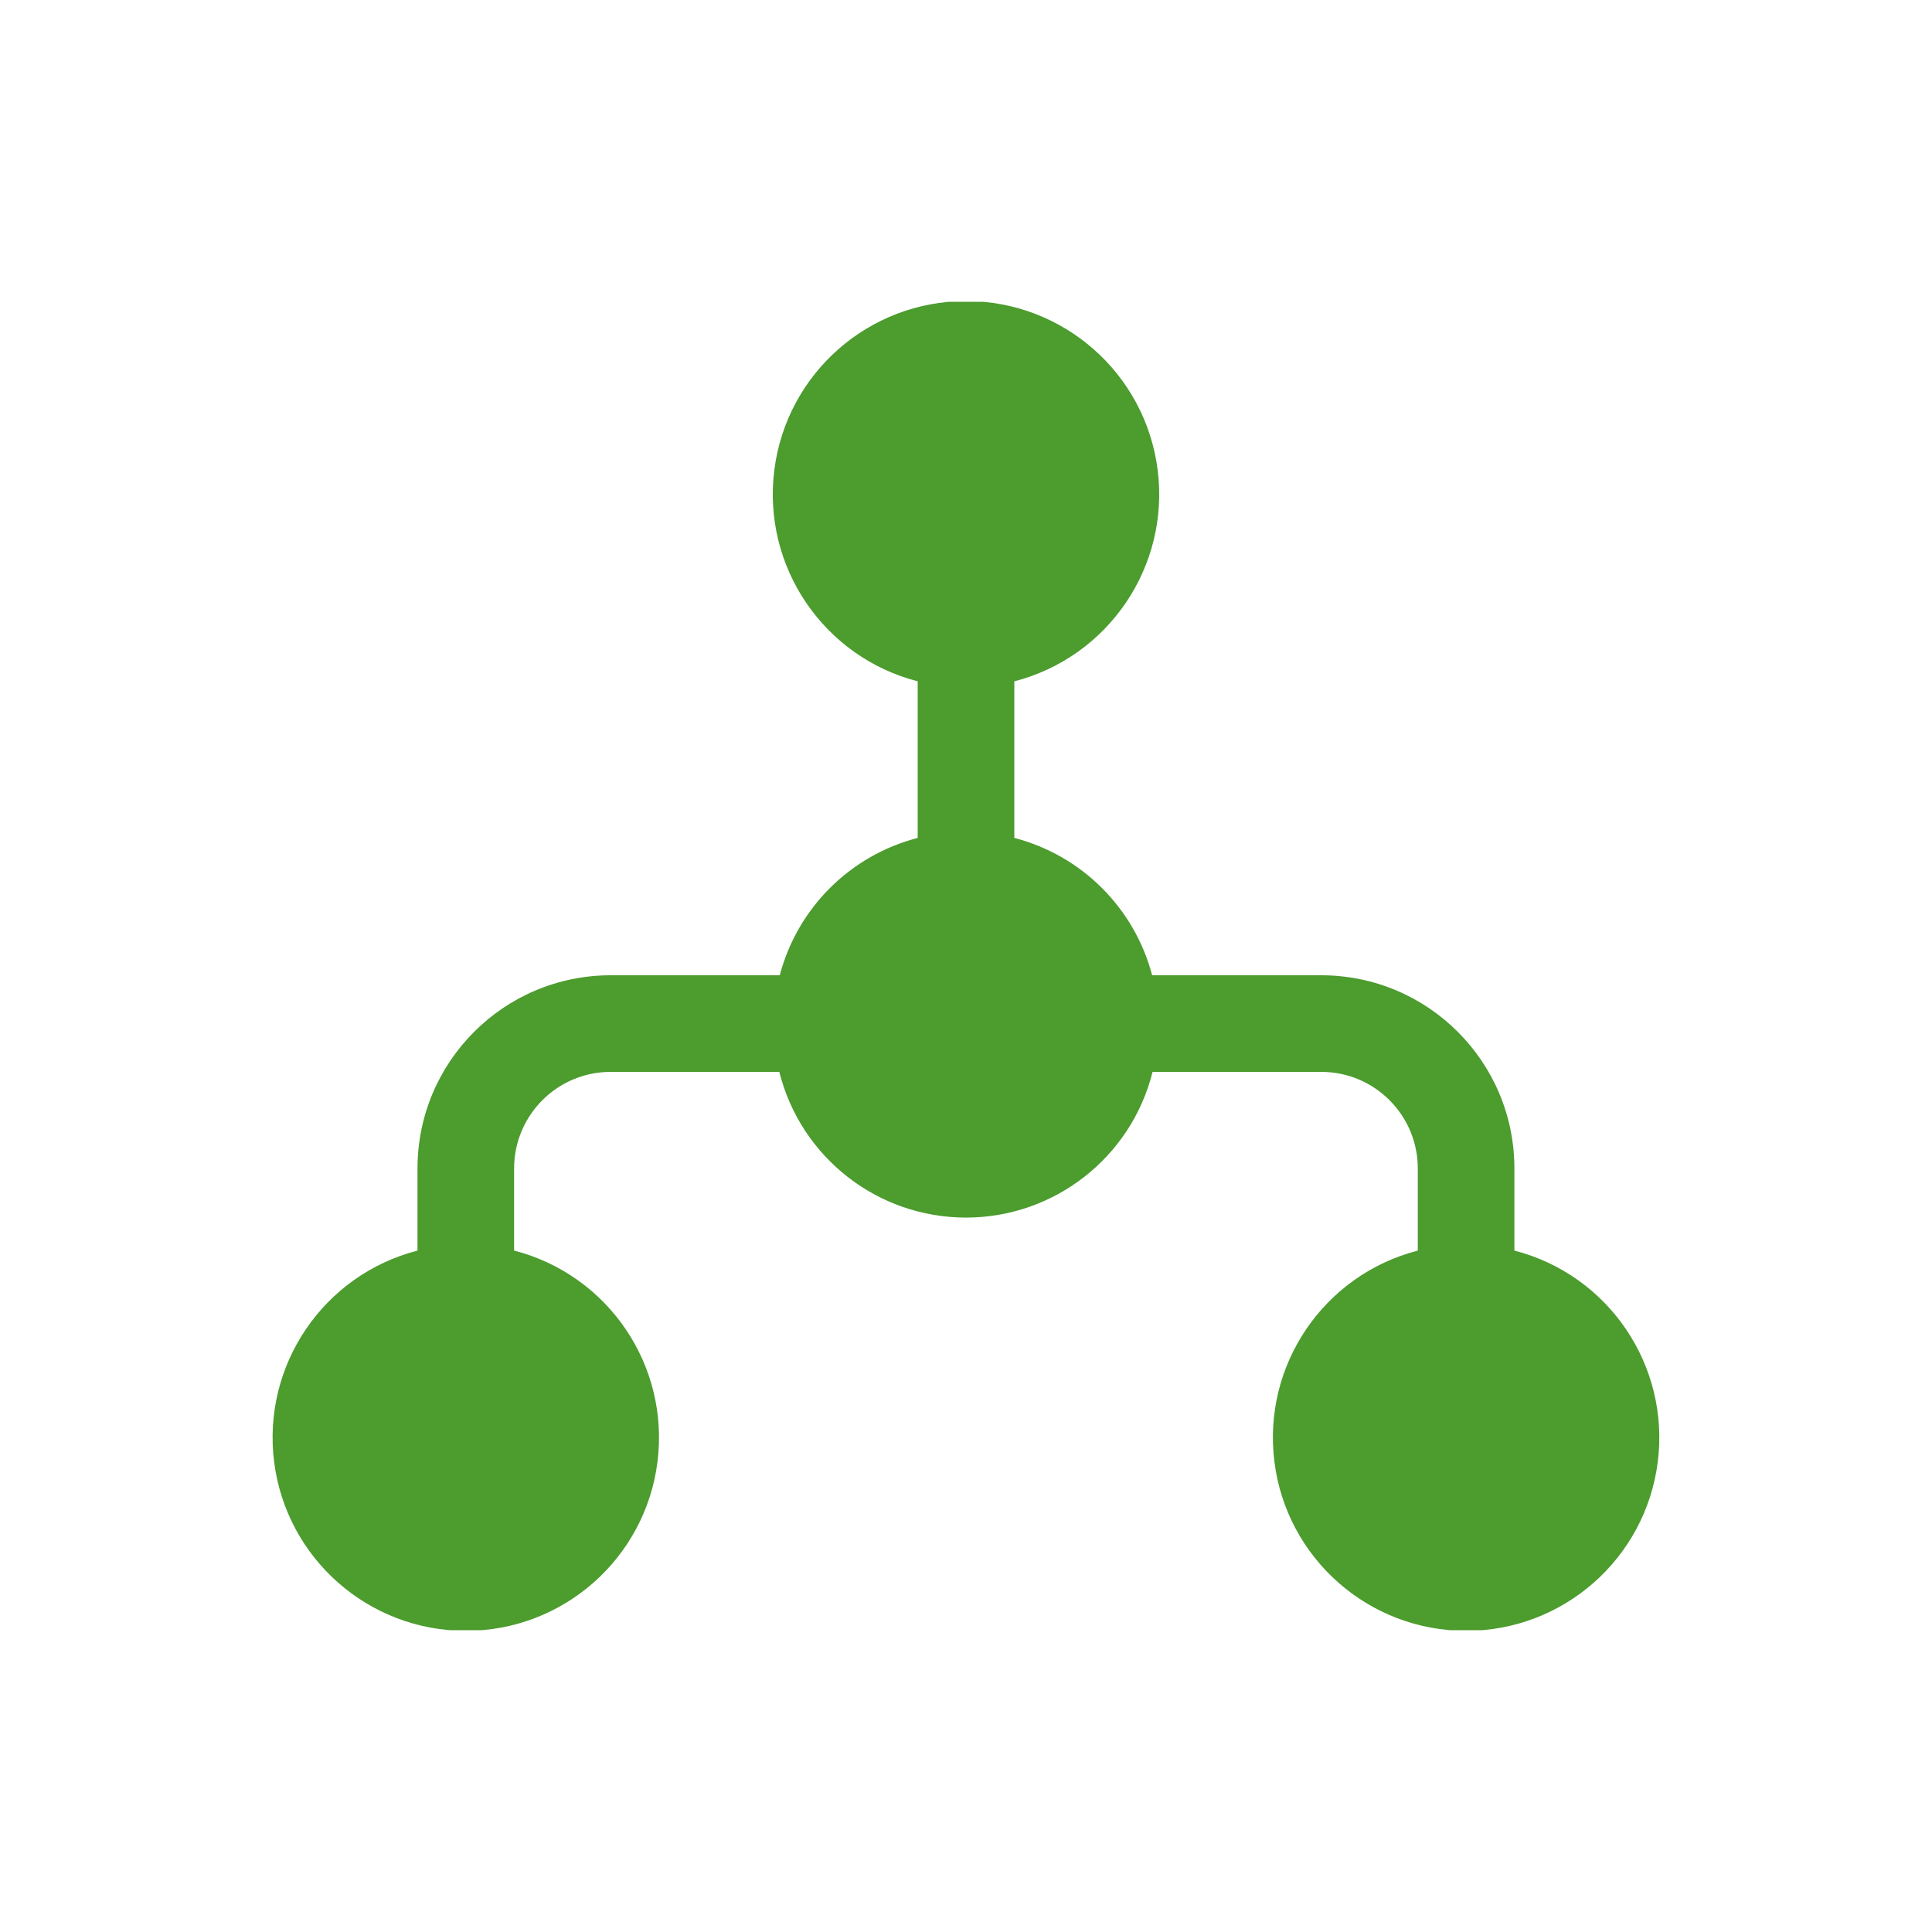
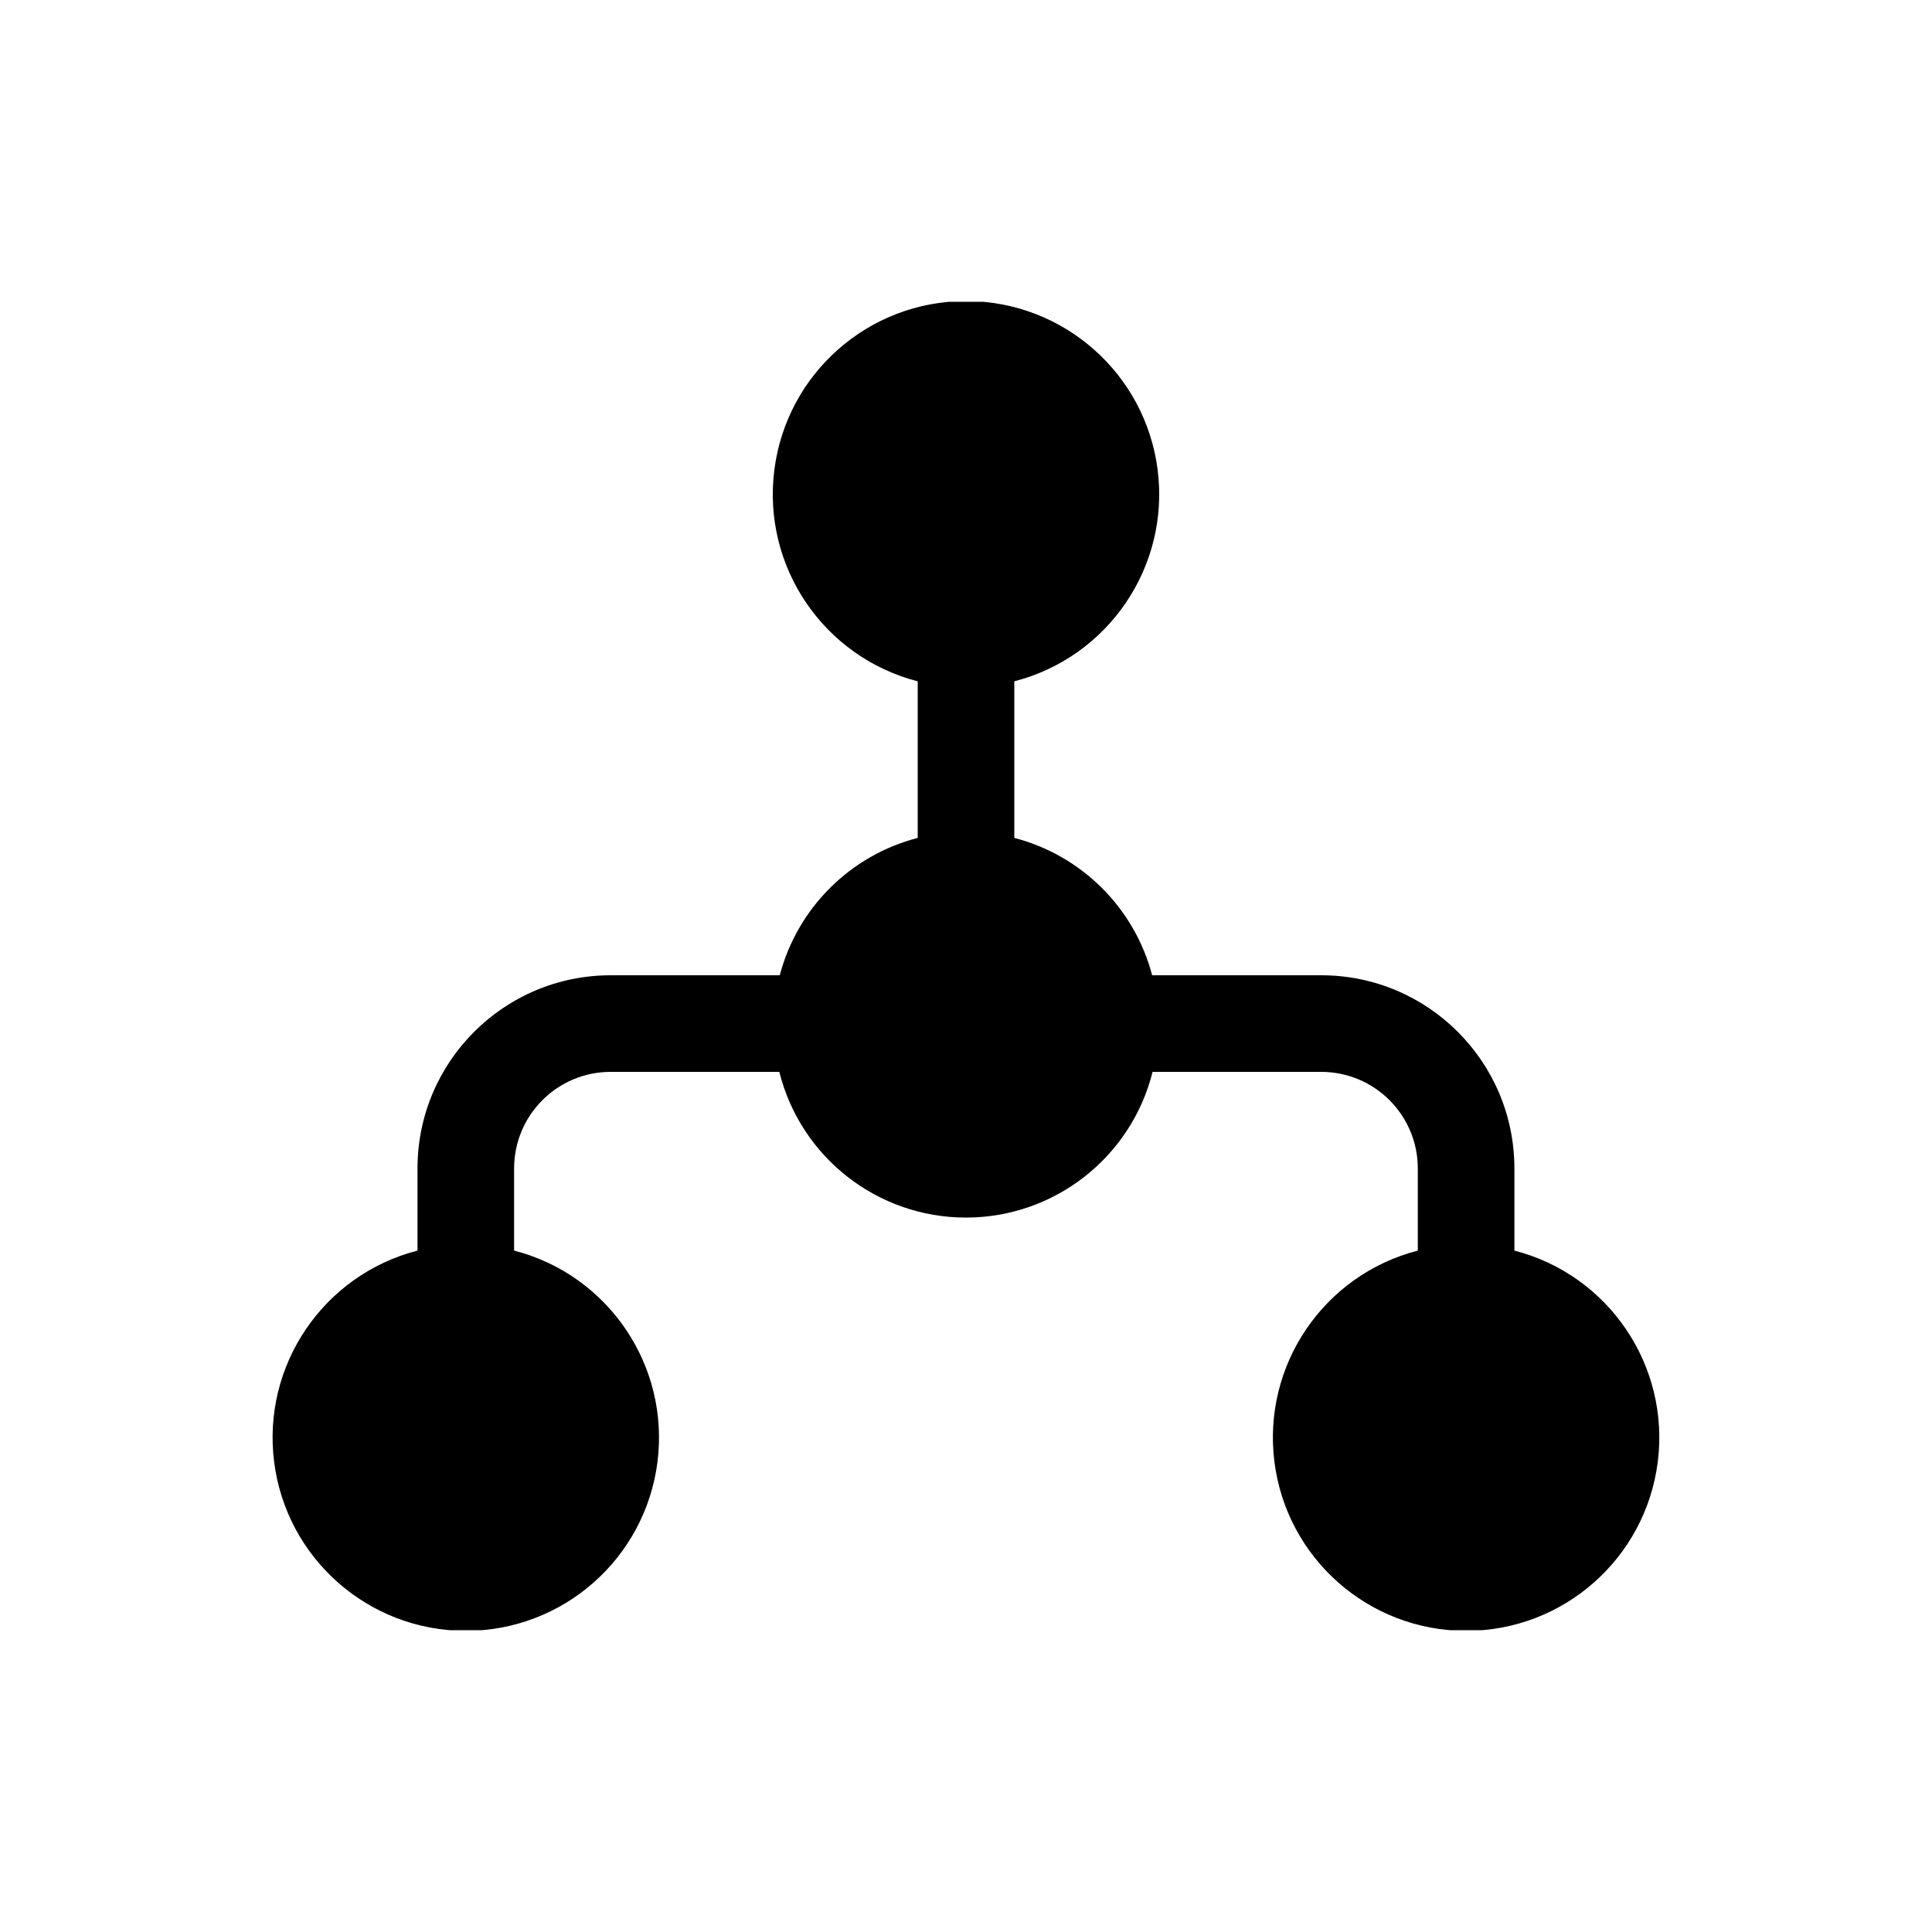
<svg xmlns="http://www.w3.org/2000/svg" id="species" width="40" height="40" viewBox="0 0 40 40">
  <defs>
    <clipPath id="clip-path">
      <rect id="Rectangle_382" data-name="Rectangle 382" width="28.711" height="27.503" transform="translate(0 0)" fill="none" />
    </clipPath>
  </defs>
  <path id="Path_681" data-name="Path 681" d="M0,0H40V40H0Z" fill="none" />
  <g id="Group_1489" data-name="Group 1489" transform="translate(5.644 6.248)">
    <g id="Group_1489-2" data-name="Group 1489" clip-path="url(#clip-path)">
-       <path id="Path_797" data-name="Path 797" d="M25.71,19.644v-1.7a4,4,0,0,0-4-4h-3.5A3.988,3.988,0,0,0,15.356,11.1V7.858a4,4,0,1,0-2,0V11.1A3.987,3.987,0,0,0,10.5,13.944H7a4,4,0,0,0-4,4v1.7a4,4,0,1,0,2,0v-1.7a2,2,0,0,1,2-2h3.491a3.983,3.983,0,0,0,7.728,0H21.71a2,2,0,0,1,2,2v1.7a4,4,0,1,0,2,0" fill="#4c9c2e" />
+       <path id="Path_797" data-name="Path 797" d="M25.71,19.644v-1.7a4,4,0,0,0-4-4h-3.5A3.988,3.988,0,0,0,15.356,11.1V7.858a4,4,0,1,0-2,0V11.1A3.987,3.987,0,0,0,10.5,13.944H7a4,4,0,0,0-4,4v1.7a4,4,0,1,0,2,0v-1.7a2,2,0,0,1,2-2h3.491a3.983,3.983,0,0,0,7.728,0H21.71a2,2,0,0,1,2,2v1.7a4,4,0,1,0,2,0" fill="currentColor" />
    </g>
  </g>
</svg>
